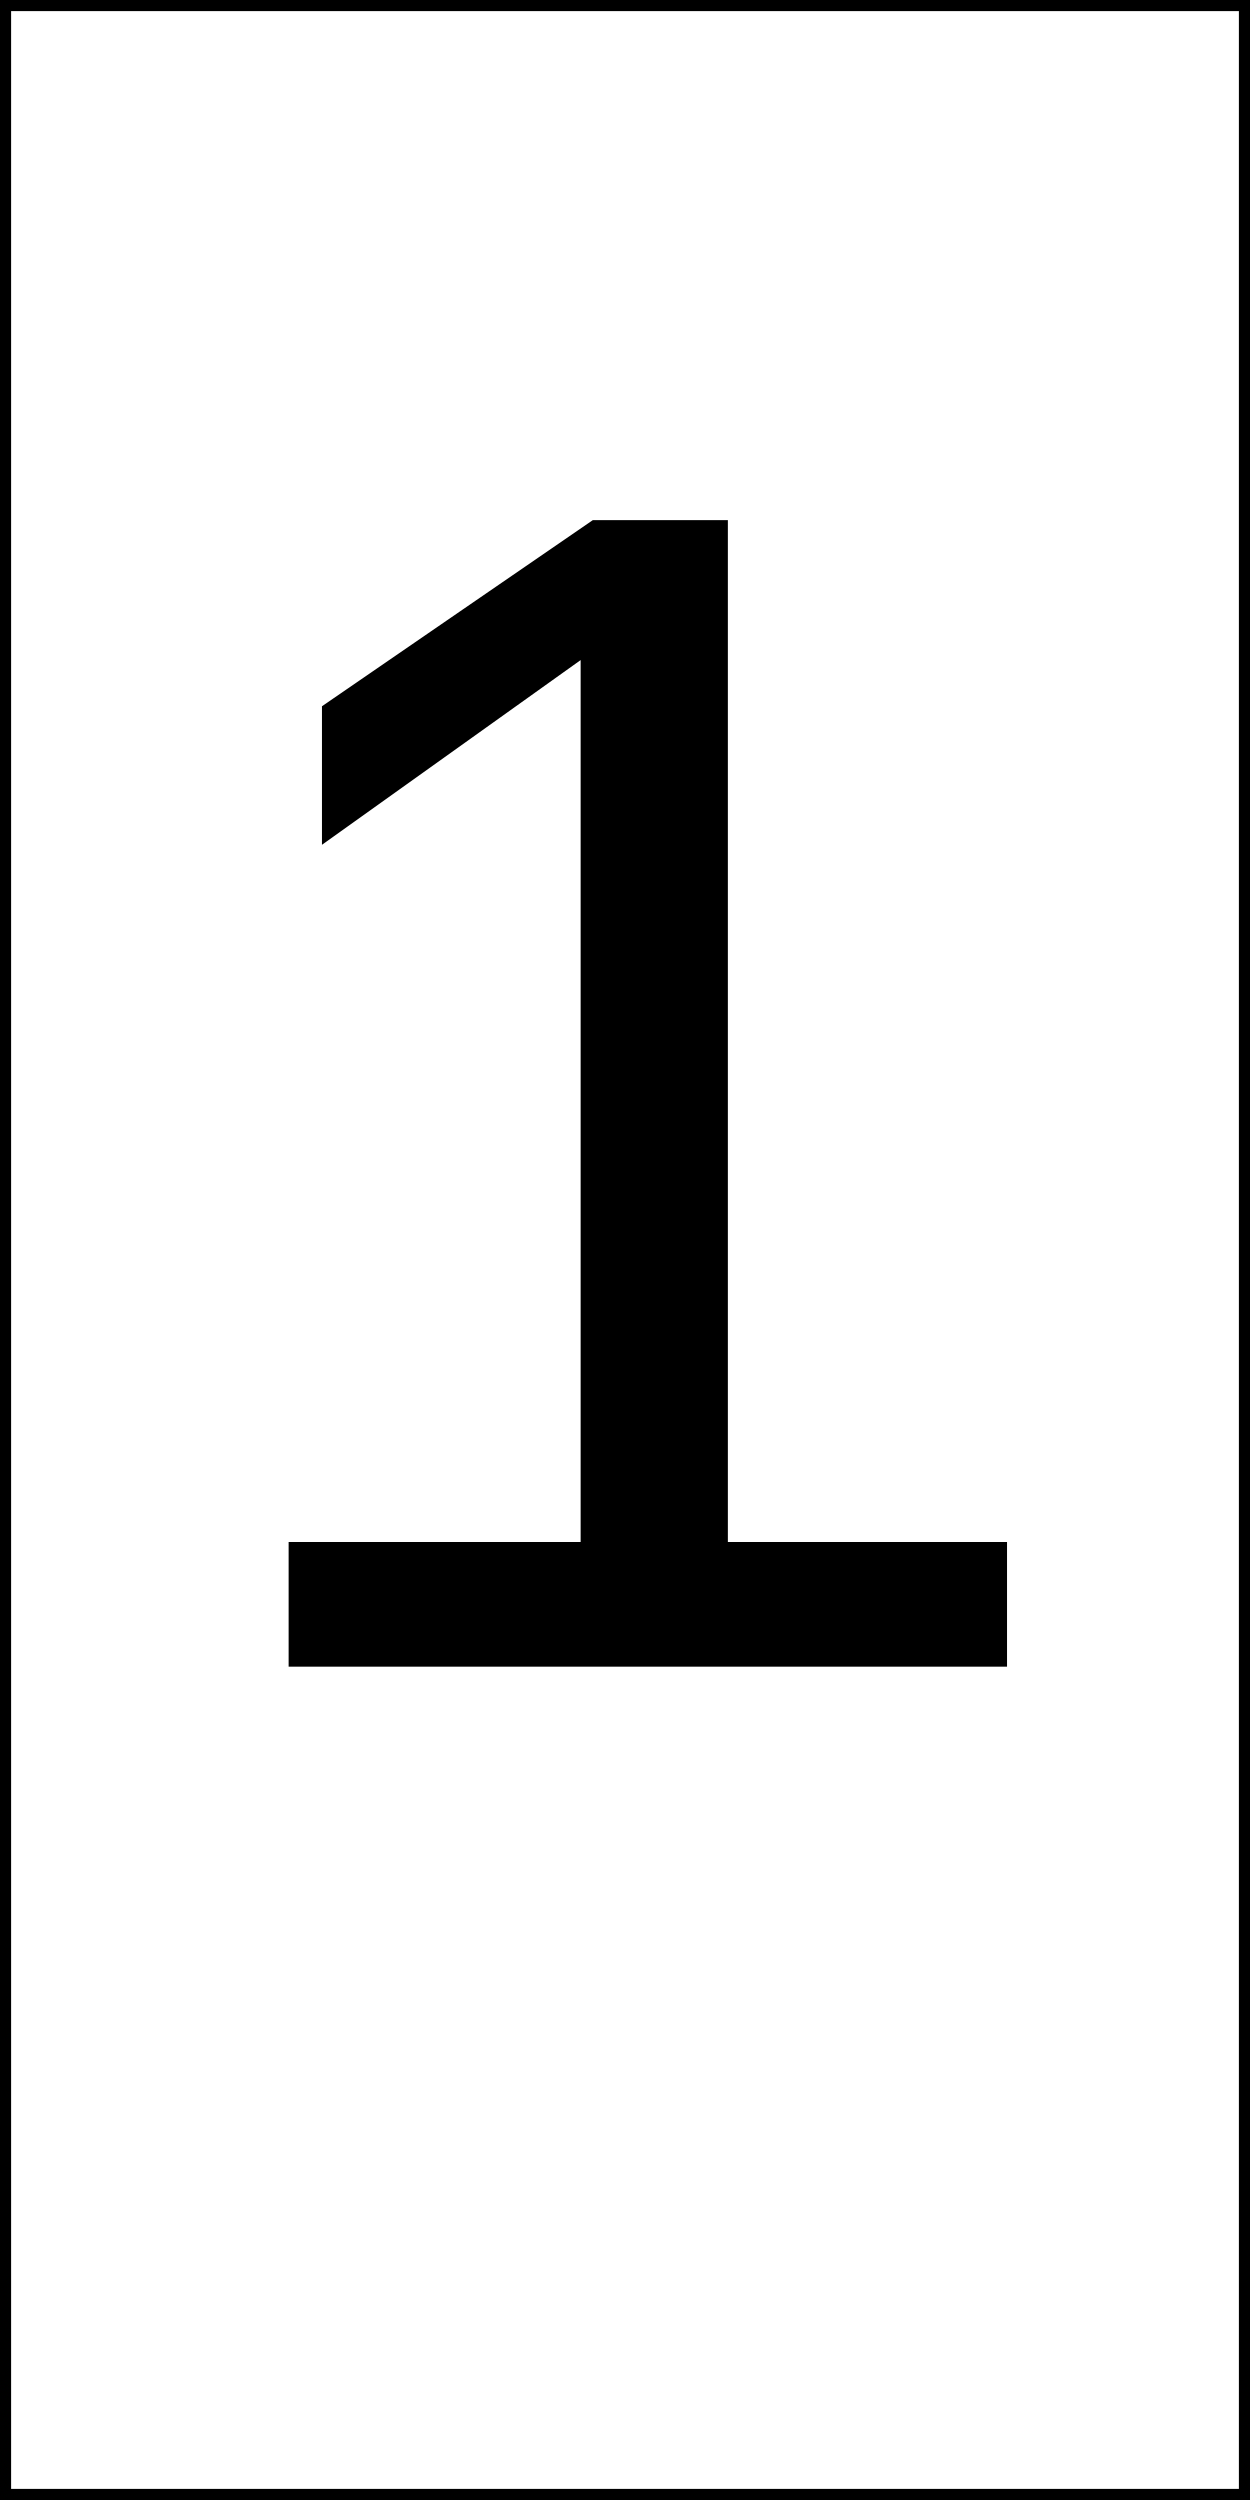
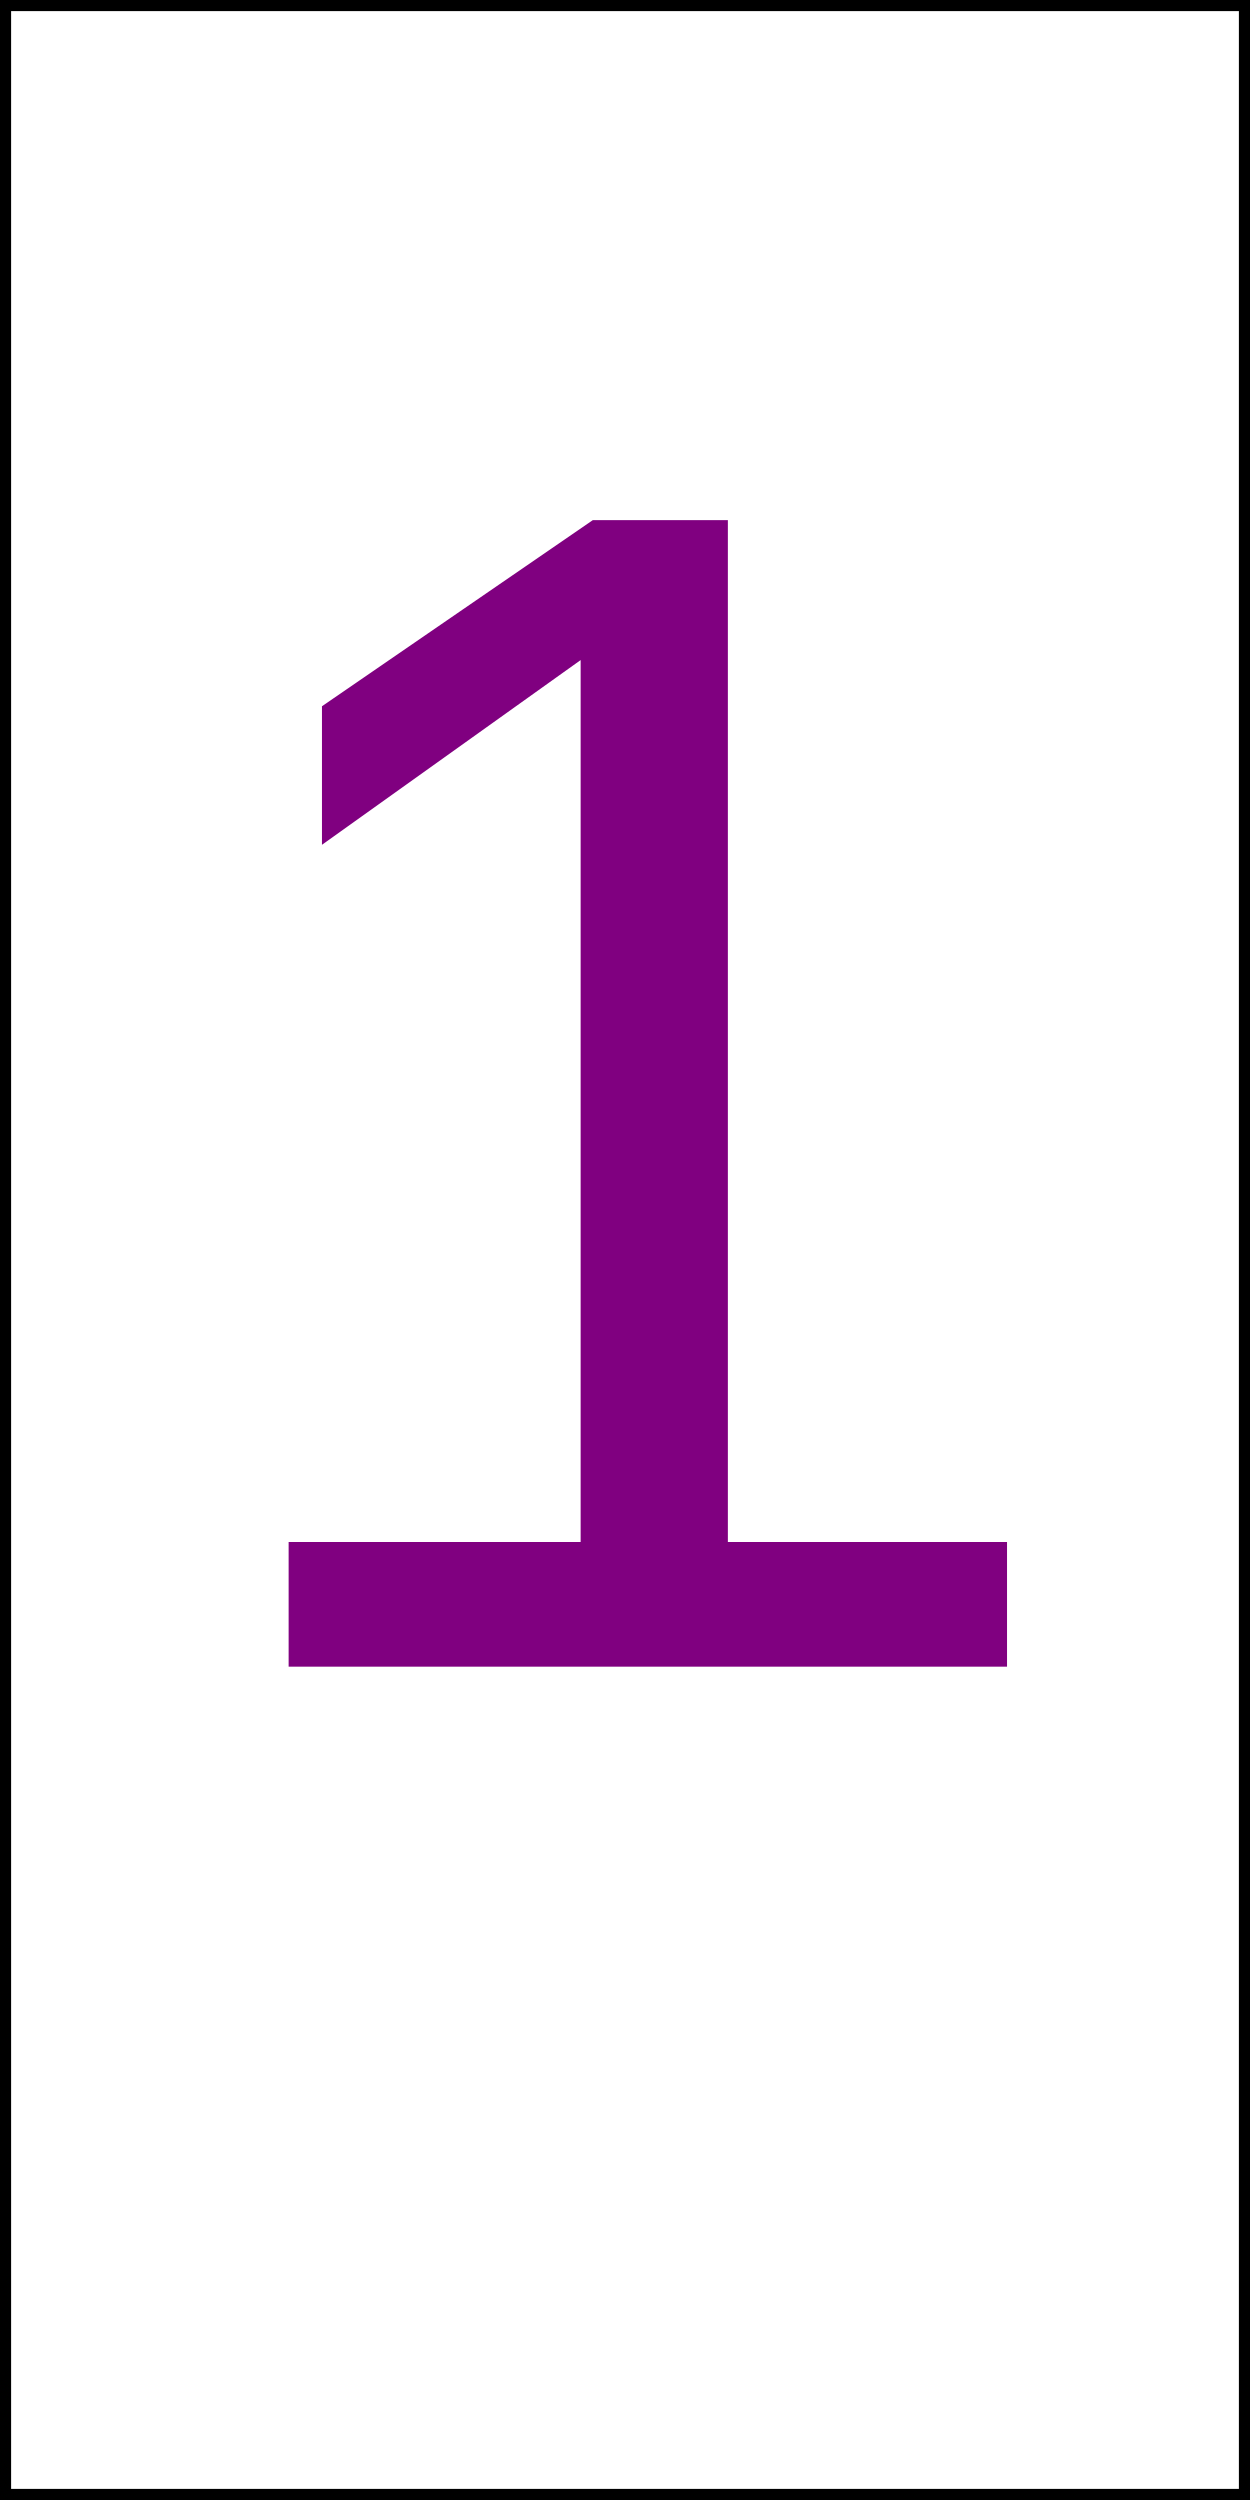
<svg xmlns="http://www.w3.org/2000/svg" baseProfile="tiny" height="112.5" version="1.2" width="56.25">
  <defs />
  <rect fill="white" height="100%" stroke="black" width="100%" x="0" y="0" />
-   <text fill="black" font-family="Arial" font-size="75" text-anchor="middle" x="28.125" y="75.0">1</text>
+   <text fill="purple" font-family="Arial" font-size="75" text-anchor="middle" x="28.125" y="75.0">1</text>
</svg>
